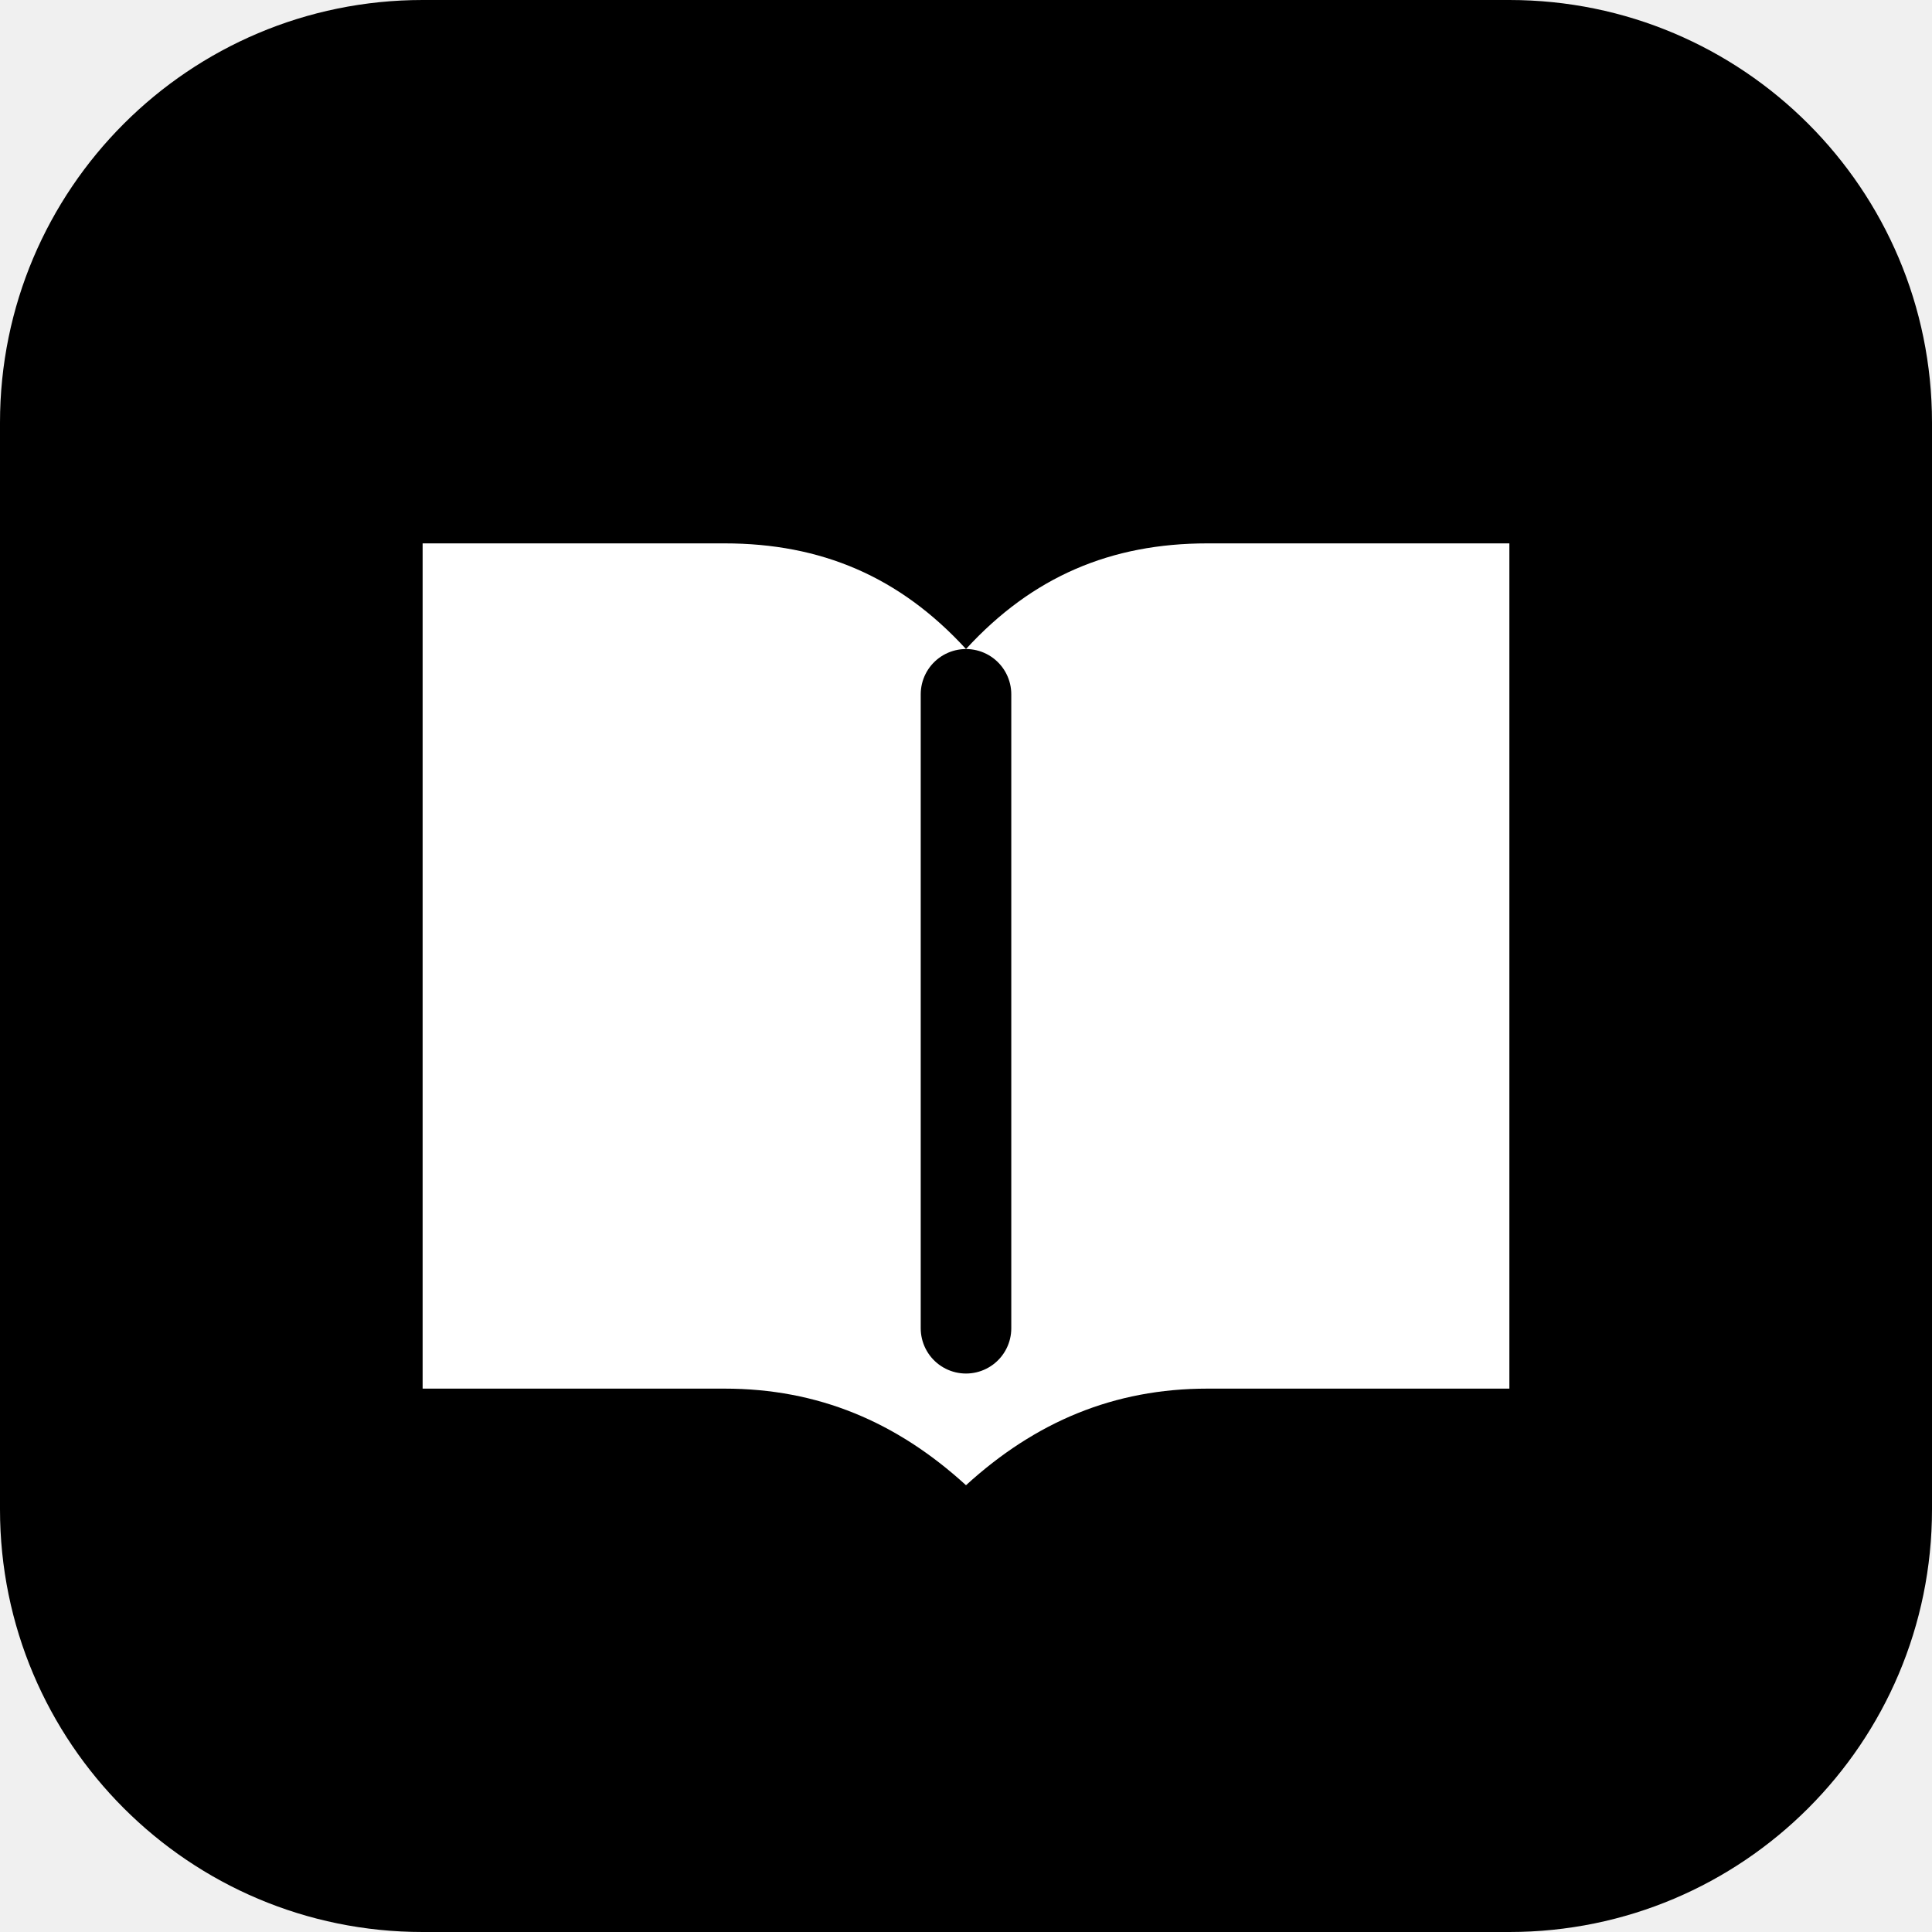
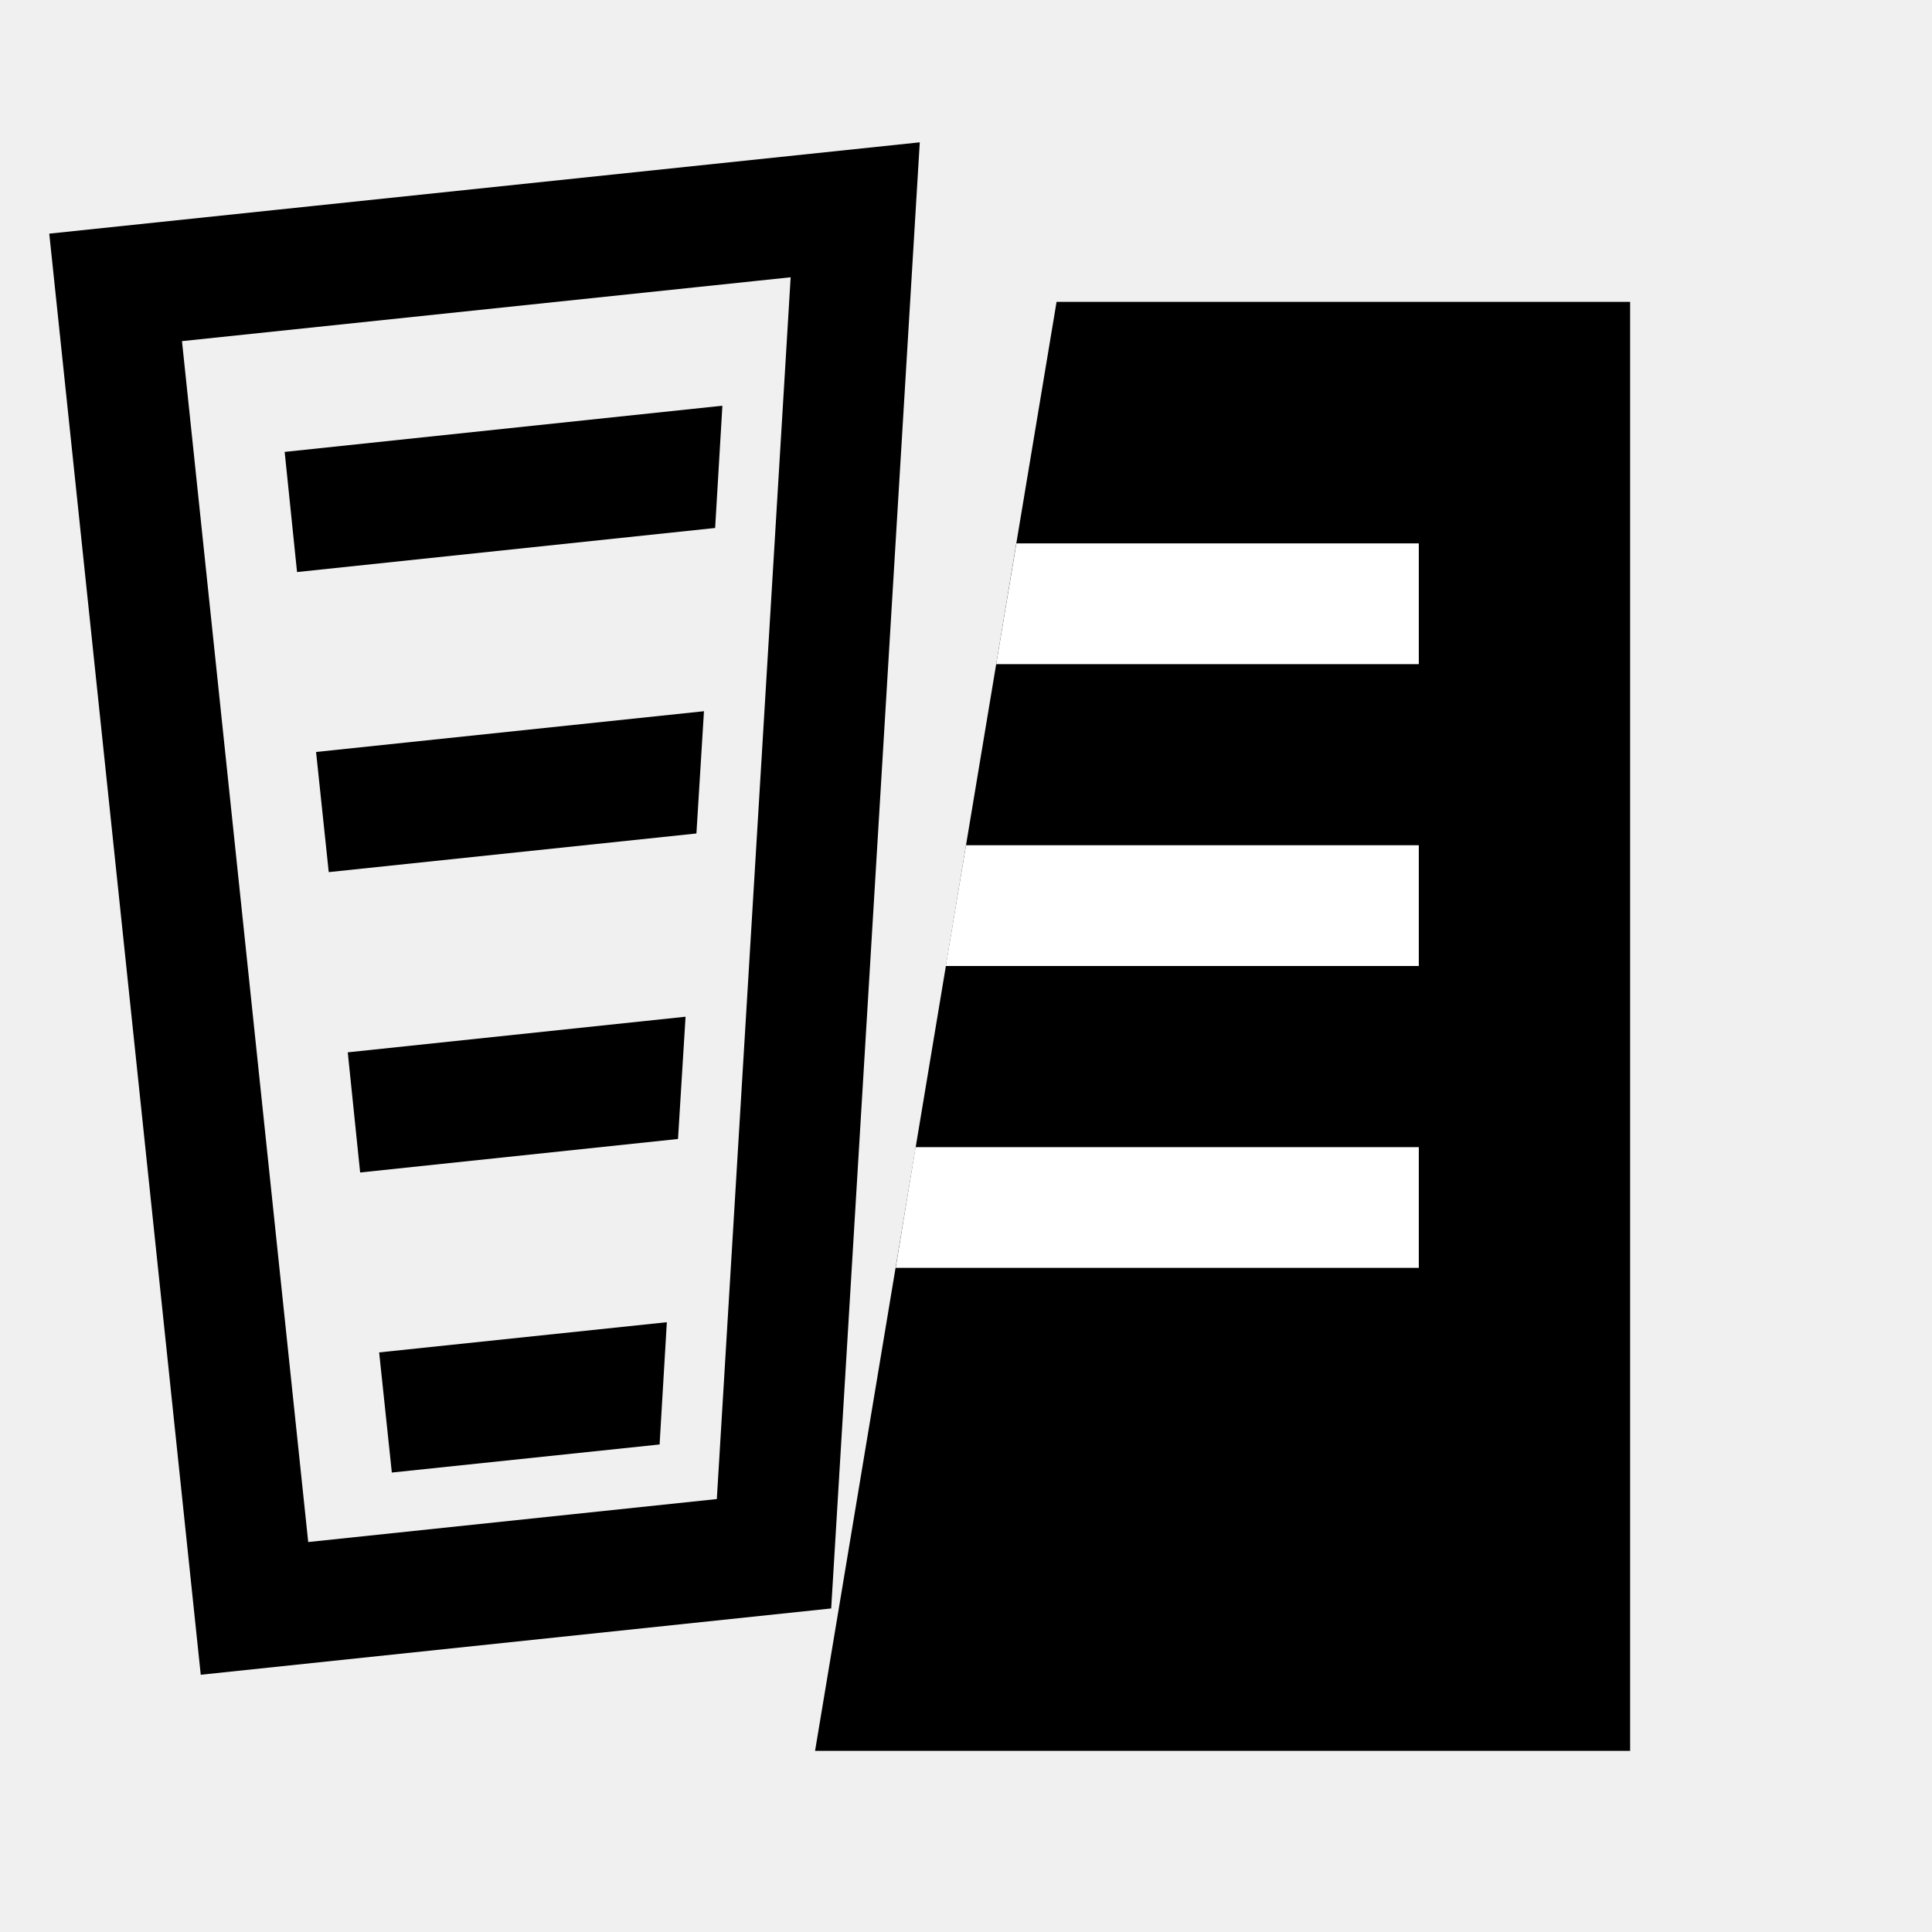
<svg xmlns="http://www.w3.org/2000/svg" viewBox="0 0 64 64" fill="none">
-   <rect width="64" height="64" rx="14" fill="currentColor" />
-   <path d="M14 18h10c3.2 0 5.8 1.1 8 3.5 2.2-2.4 4.8-3.5 8-3.5h10v28H40c-3.1 0-5.7 1.1-8 3.2-2.3-2.1-4.9-3.2-8-3.2H14V18Z" fill="#fff" />
-   <path d="M32 23v21" stroke="currentColor" stroke-width="3" stroke-linecap="round" />
+   <path d="M3.83 9.52L28.33 6.95L25.64 51.47L8.43 53.28Z" stroke="currentColor" stroke-width="4" />
+   <path d="M35 10L54 10L54 58L27 58ZM9.43 14.97L23.93 13.44L23.69 17.49L9.84 18.95ZM10.47 24.91L23.32 23.56L23.07 27.61L10.89 28.89ZM11.52 34.86L22.71 33.68L22.46 37.73L11.93 38.84ZM12.56 44.8L22.09 43.8L21.85 47.85L12.98 48.78Z" fill="currentColor" />
+   <path d="M33.67 18L47 18L47 22L33 22ZM32 28L47 28L47 32L31.33 32ZM30.33 38L47 38L47 42L29.67 42Z" fill="#fff" />
</svg>
